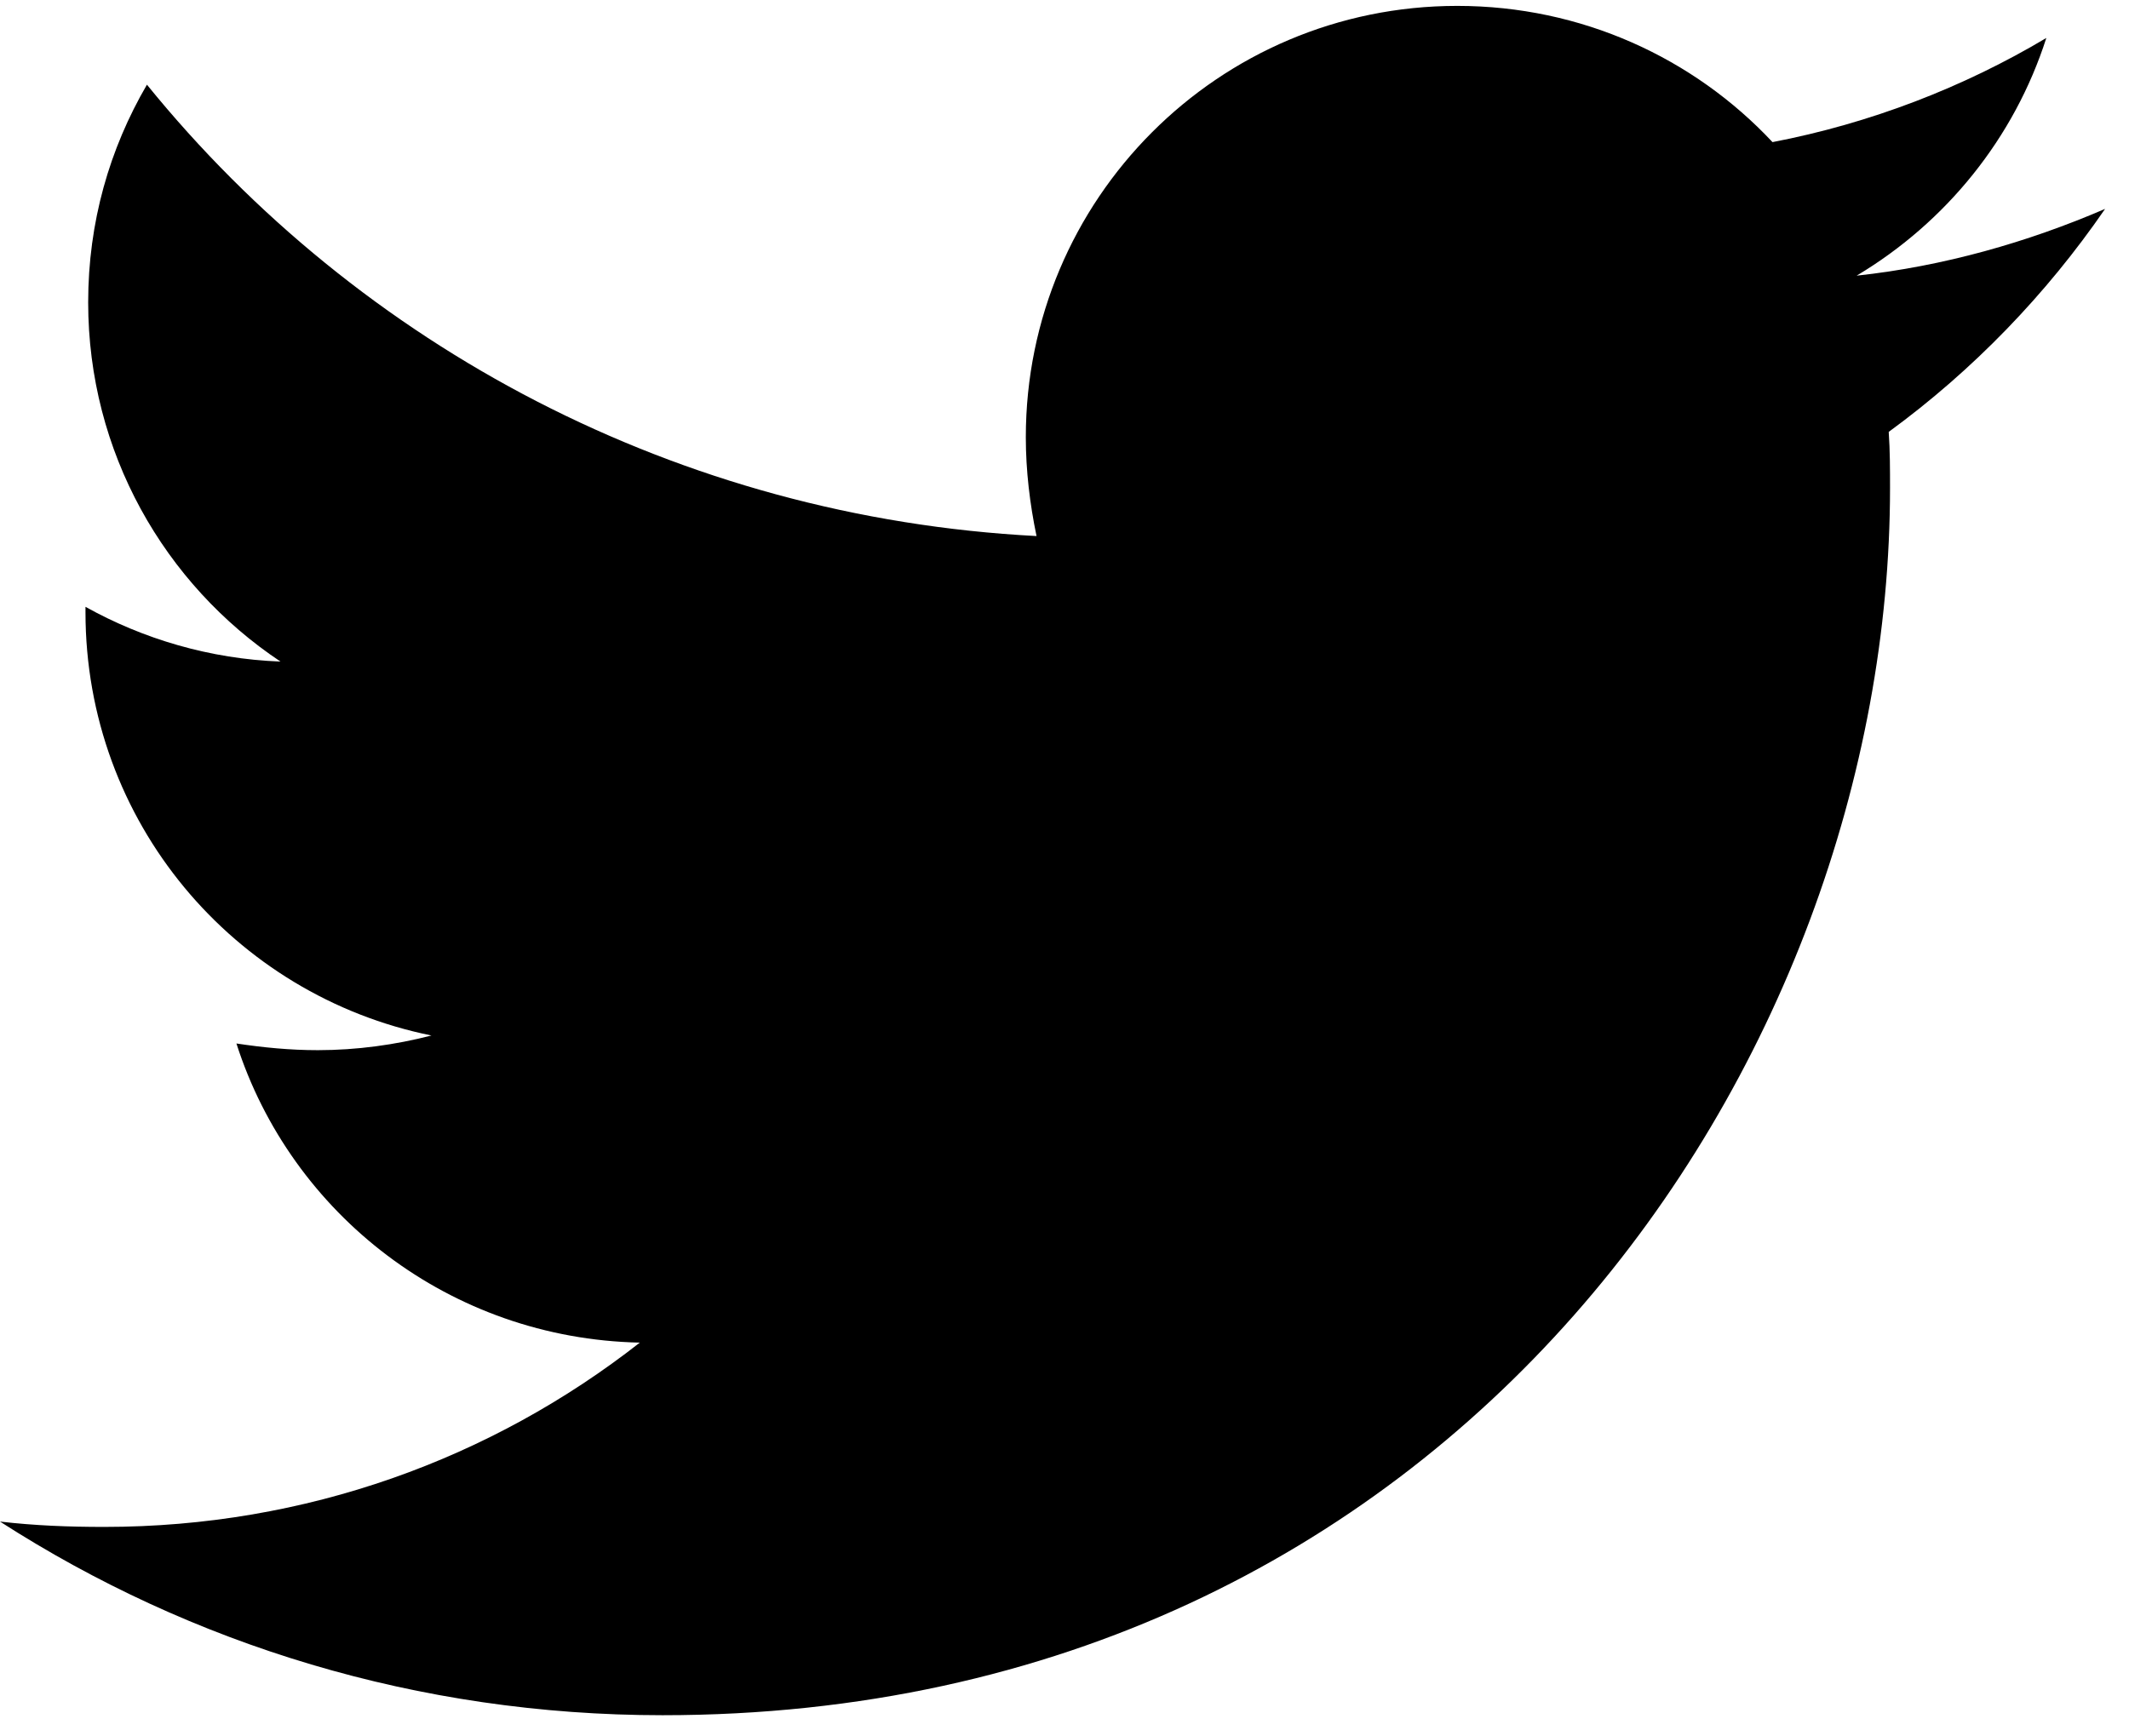
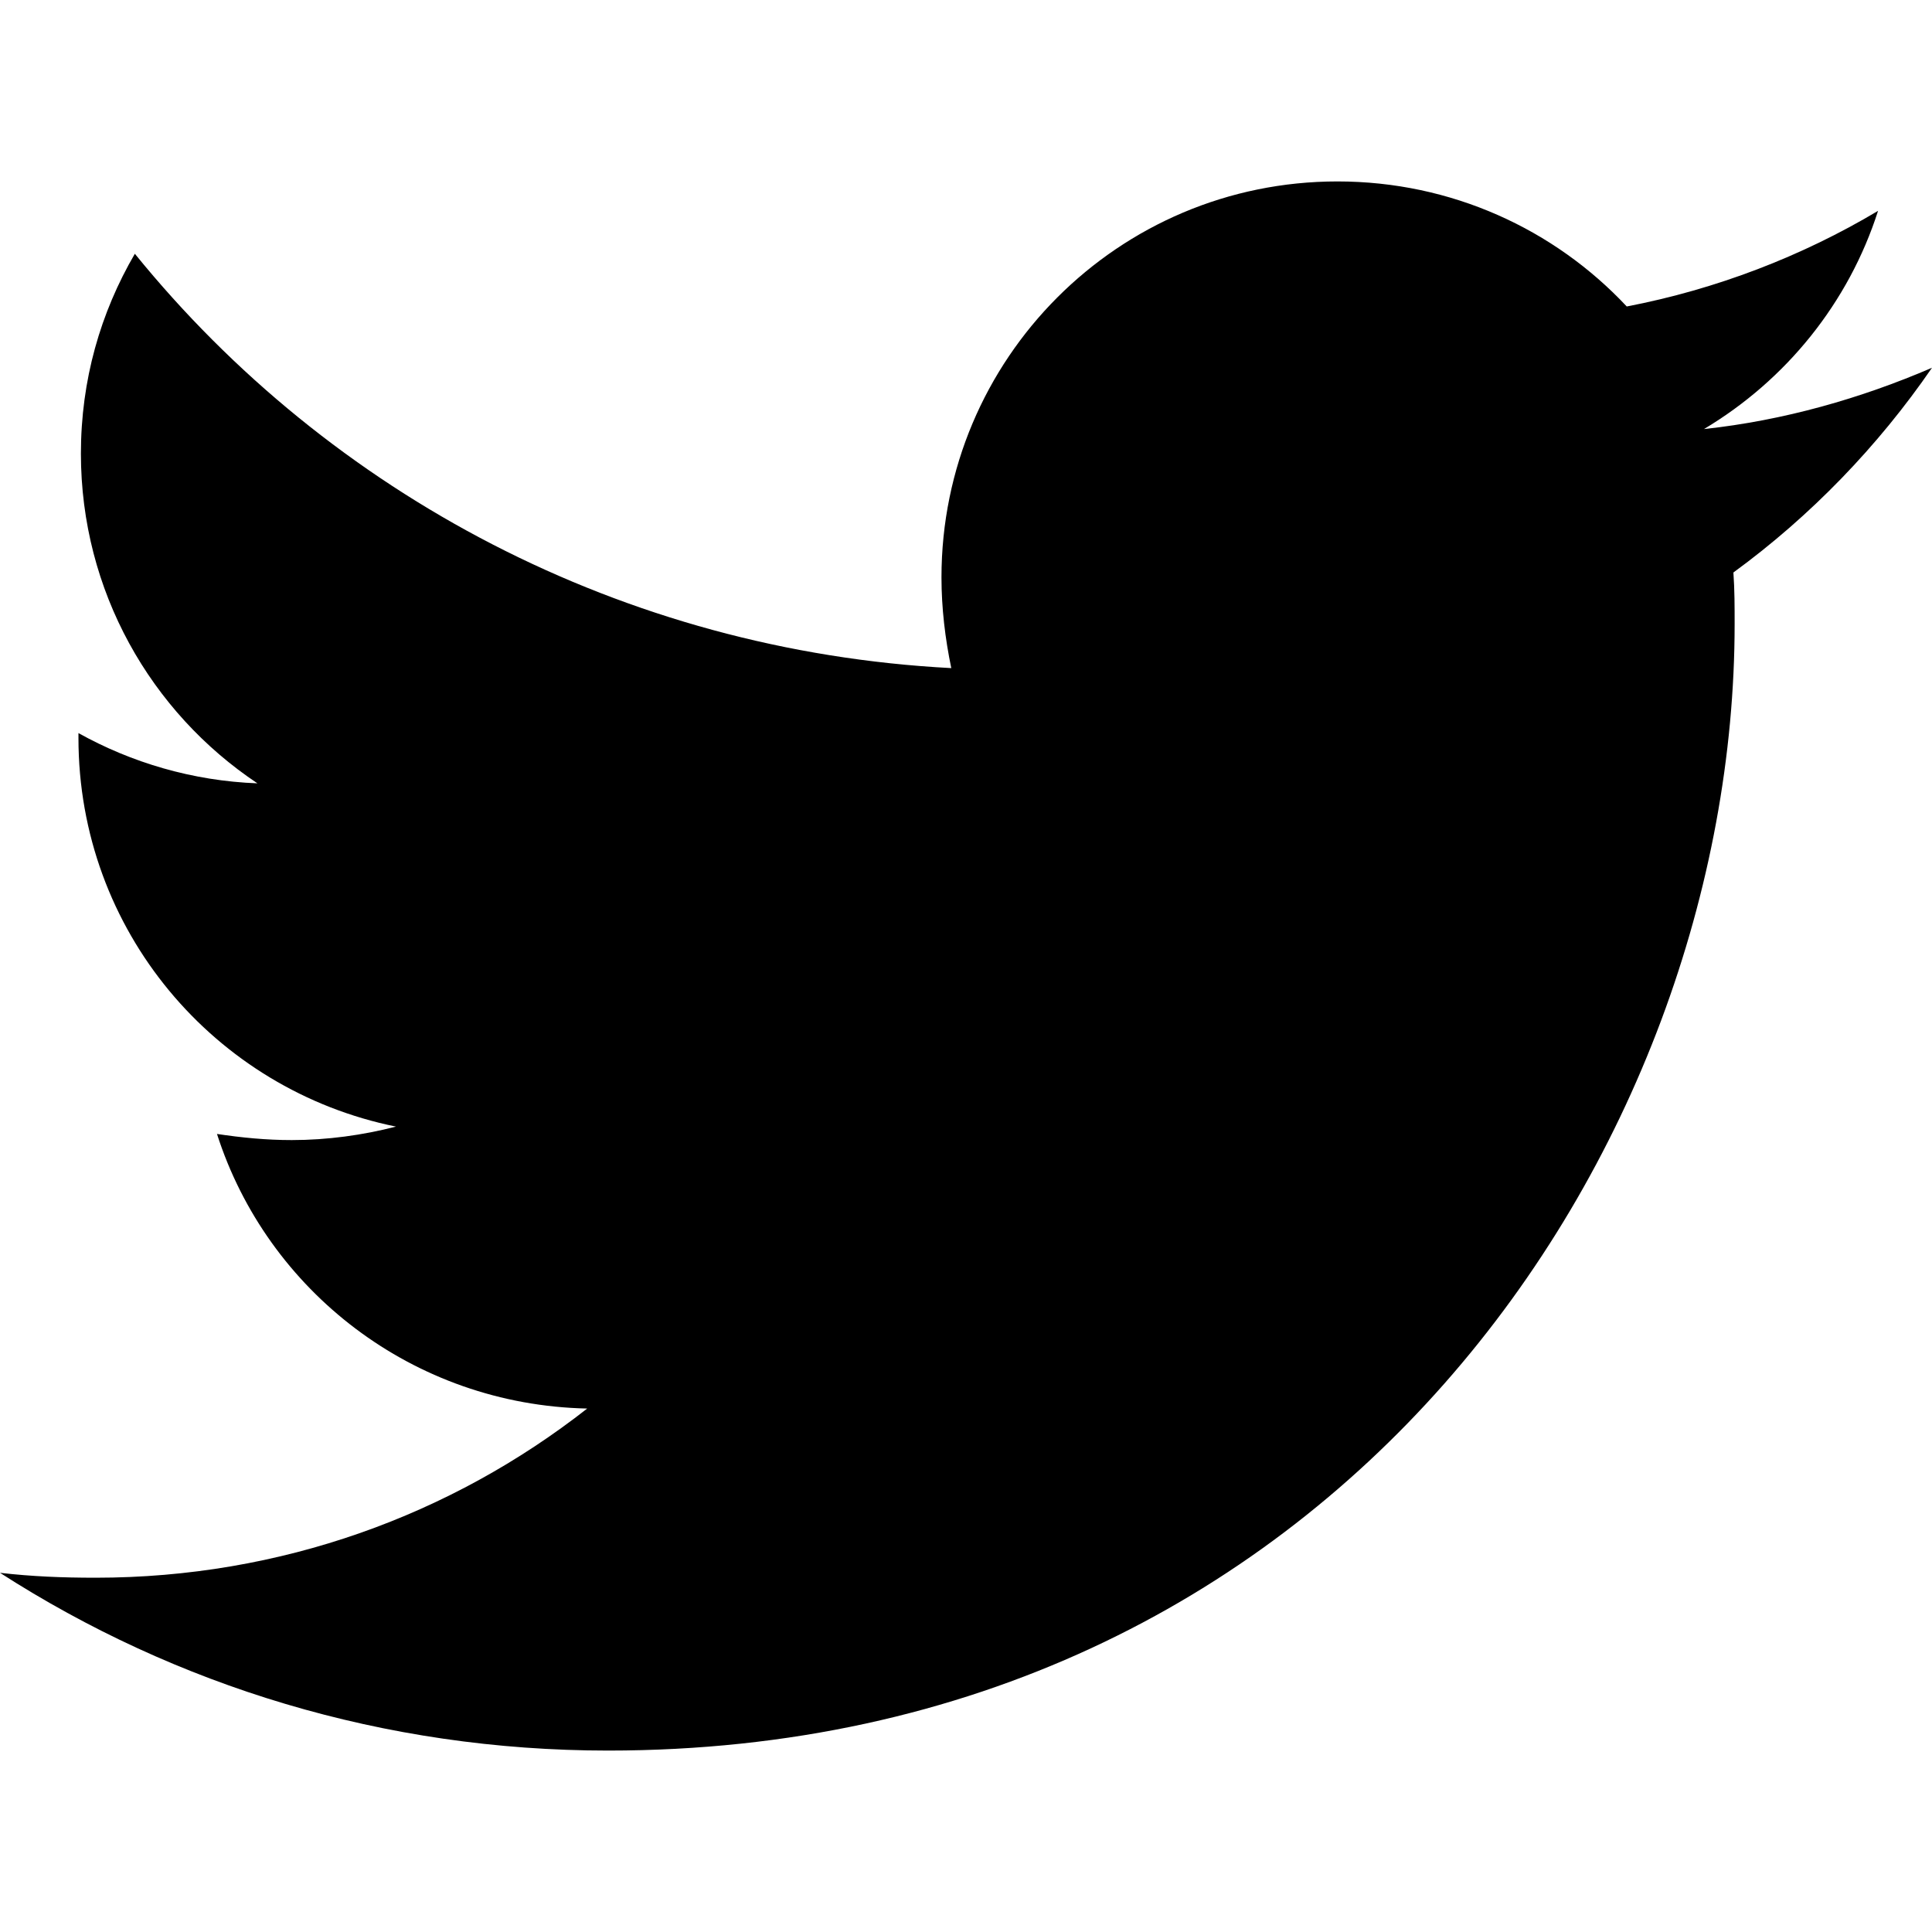
- <svg xmlns="http://www.w3.org/2000/svg" width="65px" height="53px" viewBox="0 0 65 53" version="1.1">
-   <g id="Page-1" stroke="none" stroke-width="1" fill="none" fill-rule="evenodd">
-     <g id="portrait" transform="translate(0, -795)" fill="#000000" fill-rule="nonzero">
-       <path d="M57.664,808.189 C57.704,808.76 57.704,809.331 57.704,809.902 C57.704,827.315 44.451,847.379 20.227,847.379 C12.764,847.379 5.832,845.218 0,841.466 C1.06,841.588 2.08,841.629 3.181,841.629 C9.339,841.629 15.007,839.549 19.534,836.001 C13.743,835.879 8.89,832.086 7.218,826.866 C8.034,826.989 8.849,827.07 9.706,827.07 C10.888,827.07 12.071,826.907 13.172,826.622 C7.137,825.398 2.61,820.097 2.61,813.694 L2.61,813.531 C4.364,814.51 6.403,815.122 8.564,815.203 C5.016,812.838 2.692,808.801 2.692,804.233 C2.692,801.786 3.344,799.544 4.486,797.586 C10.97,805.579 20.716,810.799 31.646,811.37 C31.442,810.391 31.319,809.372 31.319,808.352 C31.319,801.093 37.192,795.18 44.491,795.18 C48.284,795.18 51.71,796.77 54.116,799.34 C57.093,798.769 59.947,797.668 62.476,796.159 C61.497,799.217 59.417,801.786 56.685,803.418 C59.336,803.132 61.905,802.398 64.27,801.379 C62.476,803.989 60.233,806.313 57.664,808.189 L57.664,808.189 Z" id="twitter" />
-     </g>
-   </g>
+ <svg xmlns="http://www.w3.org/2000/svg" aria-hidden="true" focusable="false" data-prefix="fab" data-icon="twitter" class="svg-inline--fa fa-twitter fa-w-16" role="img" viewBox="0 0 512 512">
+   <path fill="currentColor" d="M459.37 151.716c.325 4.548.325 9.097.325 13.645 0 138.72-105.583 298.558-298.558 298.558-59.452 0-114.68-17.219-161.137-47.106 8.447.974 16.568 1.299 25.34 1.299 49.055 0 94.213-16.568 130.274-44.832-46.132-.975-84.792-31.188-98.112-72.772 6.498.974 12.995 1.624 19.818 1.624 9.421 0 18.843-1.3 27.614-3.573-48.081-9.747-84.143-51.98-84.143-102.985v-1.299c13.969 7.797 30.214 12.67 47.431 13.319-28.264-18.843-46.781-51.005-46.781-87.391 0-19.492 5.197-37.36 14.294-52.954 51.655 63.675 129.3 105.258 216.365 109.807-1.624-7.797-2.599-15.918-2.599-24.04 0-57.828 46.782-104.934 104.934-104.934 30.213 0 57.502 12.67 76.67 33.137 23.715-4.548 46.456-13.32 66.599-25.34-7.798 24.366-24.366 44.833-46.132 57.827 21.117-2.273 41.584-8.122 60.426-16.243-14.292 20.791-32.161 39.308-52.628 54.253z" />
</svg>
